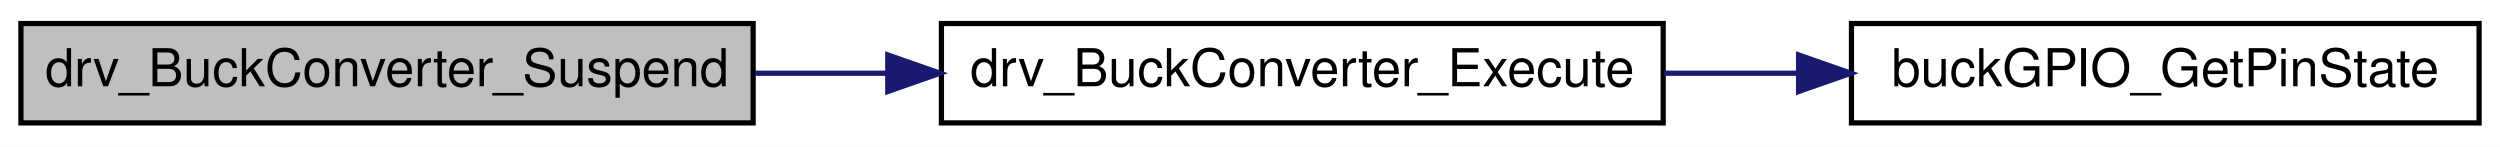
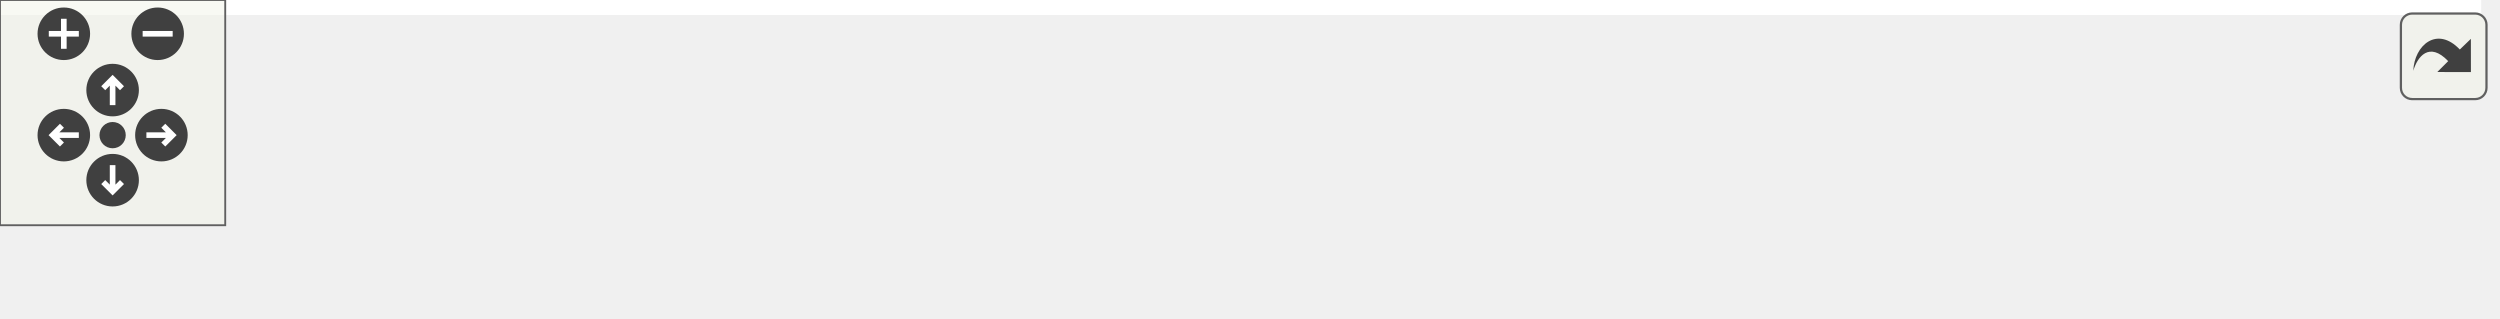
- <svg xmlns="http://www.w3.org/2000/svg" xmlns:xlink="http://www.w3.org/1999/xlink" width="478pt" height="28pt" viewBox="0.00 0.00 478.00 28.00">
-   <g id="graph0" class="graph" transform="scale(1 1) rotate(0) translate(4 24)">
-     <polygon fill="white" stroke="transparent" points="-4,4 -4,-24 474,-24 474,4 -4,4" />
-     <g id="node1" class="node">
-       <g id="a_node1">
-         <a xlink:title="Description">
-           <polygon fill="#bfbfbf" stroke="black" points="0,-0.5 0,-19.5 140,-19.5 140,-0.5 0,-0.5" />
-           <text text-anchor="middle" x="70" y="-7.5" font-family="Helvetica,sans-Serif" font-size="10.00">drv_BuckConverter_Suspend</text>
-         </a>
+ <svg xmlns="http://www.w3.org/2000/svg" xmlns:xlink="http://www.w3.org/1999/xlink" id="main" version="1.1" xml:space="preserve">
+   <style type="text/css">
+ .edge:hover path { stroke: red; }
+ .edge:hover polygon { stroke: red; fill: red; }
+ </style>
+   <defs>
+     <circle id="rim" cx="0" cy="0" r="7" />
+     <circle id="rim2" cx="0" cy="0" r="3.5" />
+     <g id="zoomPlus">
+       <use xlink:href="#rim" fill="#404040">
+         <set attributeName="fill" to="#808080" begin="zoomplus.mouseover" end="zoomplus.mouseout" />
+       </use>
+       <path d="M-4,0h8M0,-4v8" fill="none" stroke="white" stroke-width="1.5" pointer-events="none" />
+     </g>
+     <g id="zoomMin">
+       <use xlink:href="#rim" fill="#404040">
+         <set attributeName="fill" to="#808080" begin="zoomminus.mouseover" end="zoomminus.mouseout" />
+       </use>
+       <path d="M-4,0h8" fill="none" stroke="white" stroke-width="1.5" pointer-events="none" />
+     </g>
+     <g id="dirArrow">
+       <path fill="none" stroke="white" stroke-width="1.5" d="M0,-3.0v7 M-2.5,-0.5L0,-3.0L2.5,-0.5" />
+     </g>
+     <g id="resetDef">
+       <use xlink:href="#rim2" fill="#404040">
+         <set attributeName="fill" to="#808080" begin="reset.mouseover" end="reset.mouseout" />
+       </use>
+     </g>
+   </defs>
+   <svg id="graph" class="graph">
+     <g id="viewport">
+       <polygon fill="white" stroke="transparent" points="-4,4 -4,-24 661,-24 661,4 -4,4" />
+       <g id="node1" class="node">
+         <g id="a_node1">
+           <a xlink:title="Description">
+             <polygon fill="#bfbfbf" stroke="black" points="0,-0.5 0,-19.5 140,-19.5 140,-0.5 0,-0.5" />
+             <text text-anchor="middle" x="70" y="-7.5" font-family="Helvetica,sans-Serif" font-size="10.00">drv_BuckConverter_Suspend</text>
+           </a>
+         </g>
+       </g>
+       <g id="node2" class="node">
+         <g id="a_node2">
+           <a xlink:href="group__power-handler-function.html#ga75498c59a10db0738113104a547d8d0d" target="_top" xlink:title="This function is the main buck converter state machine executing the most recent state.">
+             <polygon fill="white" stroke="black" points="176,-0.5 176,-19.5 314,-19.5 314,-0.5 176,-0.5" />
+             <text text-anchor="middle" x="245" y="-7.5" font-family="Helvetica,sans-Serif" font-size="10.00">drv_BuckConverter_Execute</text>
+           </a>
+         </g>
+       </g>
+       <g id="edge1" class="edge">
+         <path fill="none" stroke="midnightblue" d="M140.37,-10C148.66,-10 157.16,-10 165.56,-10" />
+         <polygon fill="midnightblue" stroke="midnightblue" points="165.74,-13.5 175.74,-10 165.74,-6.5 165.74,-13.5" />
+       </g>
+       <g id="node3" class="node">
+         <g id="a_node3">
+           <a xlink:href="group__power-handler-function.html#gad4e9d780ae858d4417887f13b1619346" target="_top" xlink:title="Description">
+             <polygon fill="white" stroke="black" points="350,-0.5 350,-19.5 470,-19.5 470,-0.5 350,-0.5" />
+             <text text-anchor="middle" x="410" y="-7.5" font-family="Helvetica,sans-Serif" font-size="10.00">buckGPIO_GetPinState</text>
+           </a>
+         </g>
+       </g>
+       <g id="edge2" class="edge">
+         <path fill="none" stroke="midnightblue" d="M314.18,-10C322.62,-10 331.25,-10 339.7,-10" />
+         <polygon fill="midnightblue" stroke="midnightblue" points="339.89,-13.5 349.89,-10 339.89,-6.5 339.89,-13.5" />
+       </g>
+       <g id="node4" class="node">
+         <g id="a_node4">
+           <a xlink:href="group__gpio.html#gae1bc534f11ac7cf278865cb73b601055" target="_top" xlink:title="Gets pointer to GPIO Instance SFR set.">
+             <polygon fill="white" stroke="black" points="506,-0.5 506,-19.5 657,-19.5 657,-0.5 506,-0.5" />
+             <text text-anchor="middle" x="581.5" y="-7.5" font-family="Helvetica,sans-Serif" font-size="10.00">p33c_GpioInstance_GetHandle</text>
+           </a>
+         </g>
+       </g>
+       <g id="edge3" class="edge">
+         <path fill="none" stroke="midnightblue" d="M470.28,-10C478.52,-10 487.1,-10 495.69,-10" />
+         <polygon fill="midnightblue" stroke="midnightblue" points="495.75,-13.5 505.75,-10 495.75,-6.5 495.75,-13.5" />
      </g>
    </g>
-     <g id="node2" class="node">
-       <g id="a_node2">
-         <a xlink:href="group__power-handler-function.html#ga75498c59a10db0738113104a547d8d0d" target="_top" xlink:title="This function is the main buck converter state machine executing the most recent state.">
-           <polygon fill="white" stroke="black" points="176,-0.5 176,-19.5 314,-19.5 314,-0.5 176,-0.5" />
-           <text text-anchor="middle" x="245" y="-7.5" font-family="Helvetica,sans-Serif" font-size="10.00">drv_BuckConverter_Execute</text>
-         </a>
-       </g>
+   </svg>
+   <g id="navigator" transform="translate(0 0)" fill="#404254">
+     <rect fill="#f2f5e9" fill-opacity="0.5" stroke="#606060" stroke-width=".5" x="0" y="0" width="60" height="60" />
+     <use id="zoomplus" xlink:href="#zoomPlus" x="17" y="9" />
+     <use id="zoomminus" xlink:href="#zoomMin" x="42" y="9" />
+     <use id="reset" xlink:href="#resetDef" x="30" y="36" />
+     <g id="arrowUp" xlink:href="#dirArrow" transform="translate(30 24)">
+       <use xlink:href="#rim" fill="#404040">
+         <set attributeName="fill" to="#808080" begin="arrowUp.mouseover" end="arrowUp.mouseout" />
+       </use>
+       <path fill="none" stroke="white" stroke-width="1.5" d="M0,-3.0v7 M-2.5,-0.5L0,-3.0L2.5,-0.5" />
    </g>
-     <g id="edge1" class="edge">
-       <path fill="none" stroke="midnightblue" d="M140.37,-10C148.66,-10 157.16,-10 165.56,-10" />
-       <polygon fill="midnightblue" stroke="midnightblue" points="165.74,-13.5 175.74,-10 165.74,-6.5 165.74,-13.5" />
+     <g id="arrowRight" xlink:href="#dirArrow" transform="rotate(90) translate(36 -43)">
+       <use xlink:href="#rim" fill="#404040">
+         <set attributeName="fill" to="#808080" begin="arrowRight.mouseover" end="arrowRight.mouseout" />
+       </use>
+       <path fill="none" stroke="white" stroke-width="1.5" d="M0,-3.0v7 M-2.5,-0.5L0,-3.0L2.5,-0.5" />
    </g>
-     <g id="node3" class="node">
-       <g id="a_node3">
-         <a xlink:href="group__power-handler-function.html#gad4e9d780ae858d4417887f13b1619346" target="_top" xlink:title="Description">
-           <polygon fill="white" stroke="black" points="350,-0.5 350,-19.5 470,-19.5 470,-0.5 350,-0.5" />
-           <text text-anchor="middle" x="410" y="-7.5" font-family="Helvetica,sans-Serif" font-size="10.00">buckGPIO_GetPinState</text>
-         </a>
-       </g>
+     <g id="arrowDown" xlink:href="#dirArrow" transform="rotate(180) translate(-30 -48)">
+       <use xlink:href="#rim" fill="#404040">
+         <set attributeName="fill" to="#808080" begin="arrowDown.mouseover" end="arrowDown.mouseout" />
+       </use>
+       <path fill="none" stroke="white" stroke-width="1.5" d="M0,-3.0v7 M-2.5,-0.5L0,-3.0L2.5,-0.5" />
    </g>
-     <g id="edge2" class="edge">
-       <path fill="none" stroke="midnightblue" d="M314.18,-10C322.62,-10 331.25,-10 339.7,-10" />
-       <polygon fill="midnightblue" stroke="midnightblue" points="339.89,-13.5 349.89,-10 339.89,-6.5 339.89,-13.5" />
+     <g id="arrowLeft" xlink:href="#dirArrow" transform="rotate(270) translate(-36 17)">
+       <use xlink:href="#rim" fill="#404040">
+         <set attributeName="fill" to="#808080" begin="arrowLeft.mouseover" end="arrowLeft.mouseout" />
+       </use>
+       <path fill="none" stroke="white" stroke-width="1.5" d="M0,-3.0v7 M-2.5,-0.5L0,-3.0L2.5,-0.5" />
    </g>
  </g>
+   <svg viewBox="0 0 15 15" width="100%" height="30px" preserveAspectRatio="xMaxYMin meet">
+     <g id="arrow_out" transform="scale(0.3 0.3)">
+       <a xlink:href="group__power-handler-function_ga3287d86e7c3eecaa97d4bdf590ed0a15_cgraph_org.svg" target="_base">
+         <rect id="button" ry="5" rx="5" y="6" x="6" height="38" width="38" fill="#f2f5e9" fill-opacity="0.5" stroke="#606060" stroke-width="1.0" />
+         <path id="arrow" d="M 11.5,31.437 C 11.94,20.098 22.043,11.323 32.159,21.979 L 37.069,17.246 C 37.069,17.246 37.088,32 37.088,32 L 22.16,31.978 C 22.16,31.978 26.998,27.14 26.998,27.14 C 18.529,18.264 13.292,25.23 11.5,31.437 z" style="fill:#404040;" />
+       </a>
+     </g>
+   </svg>
</svg>
